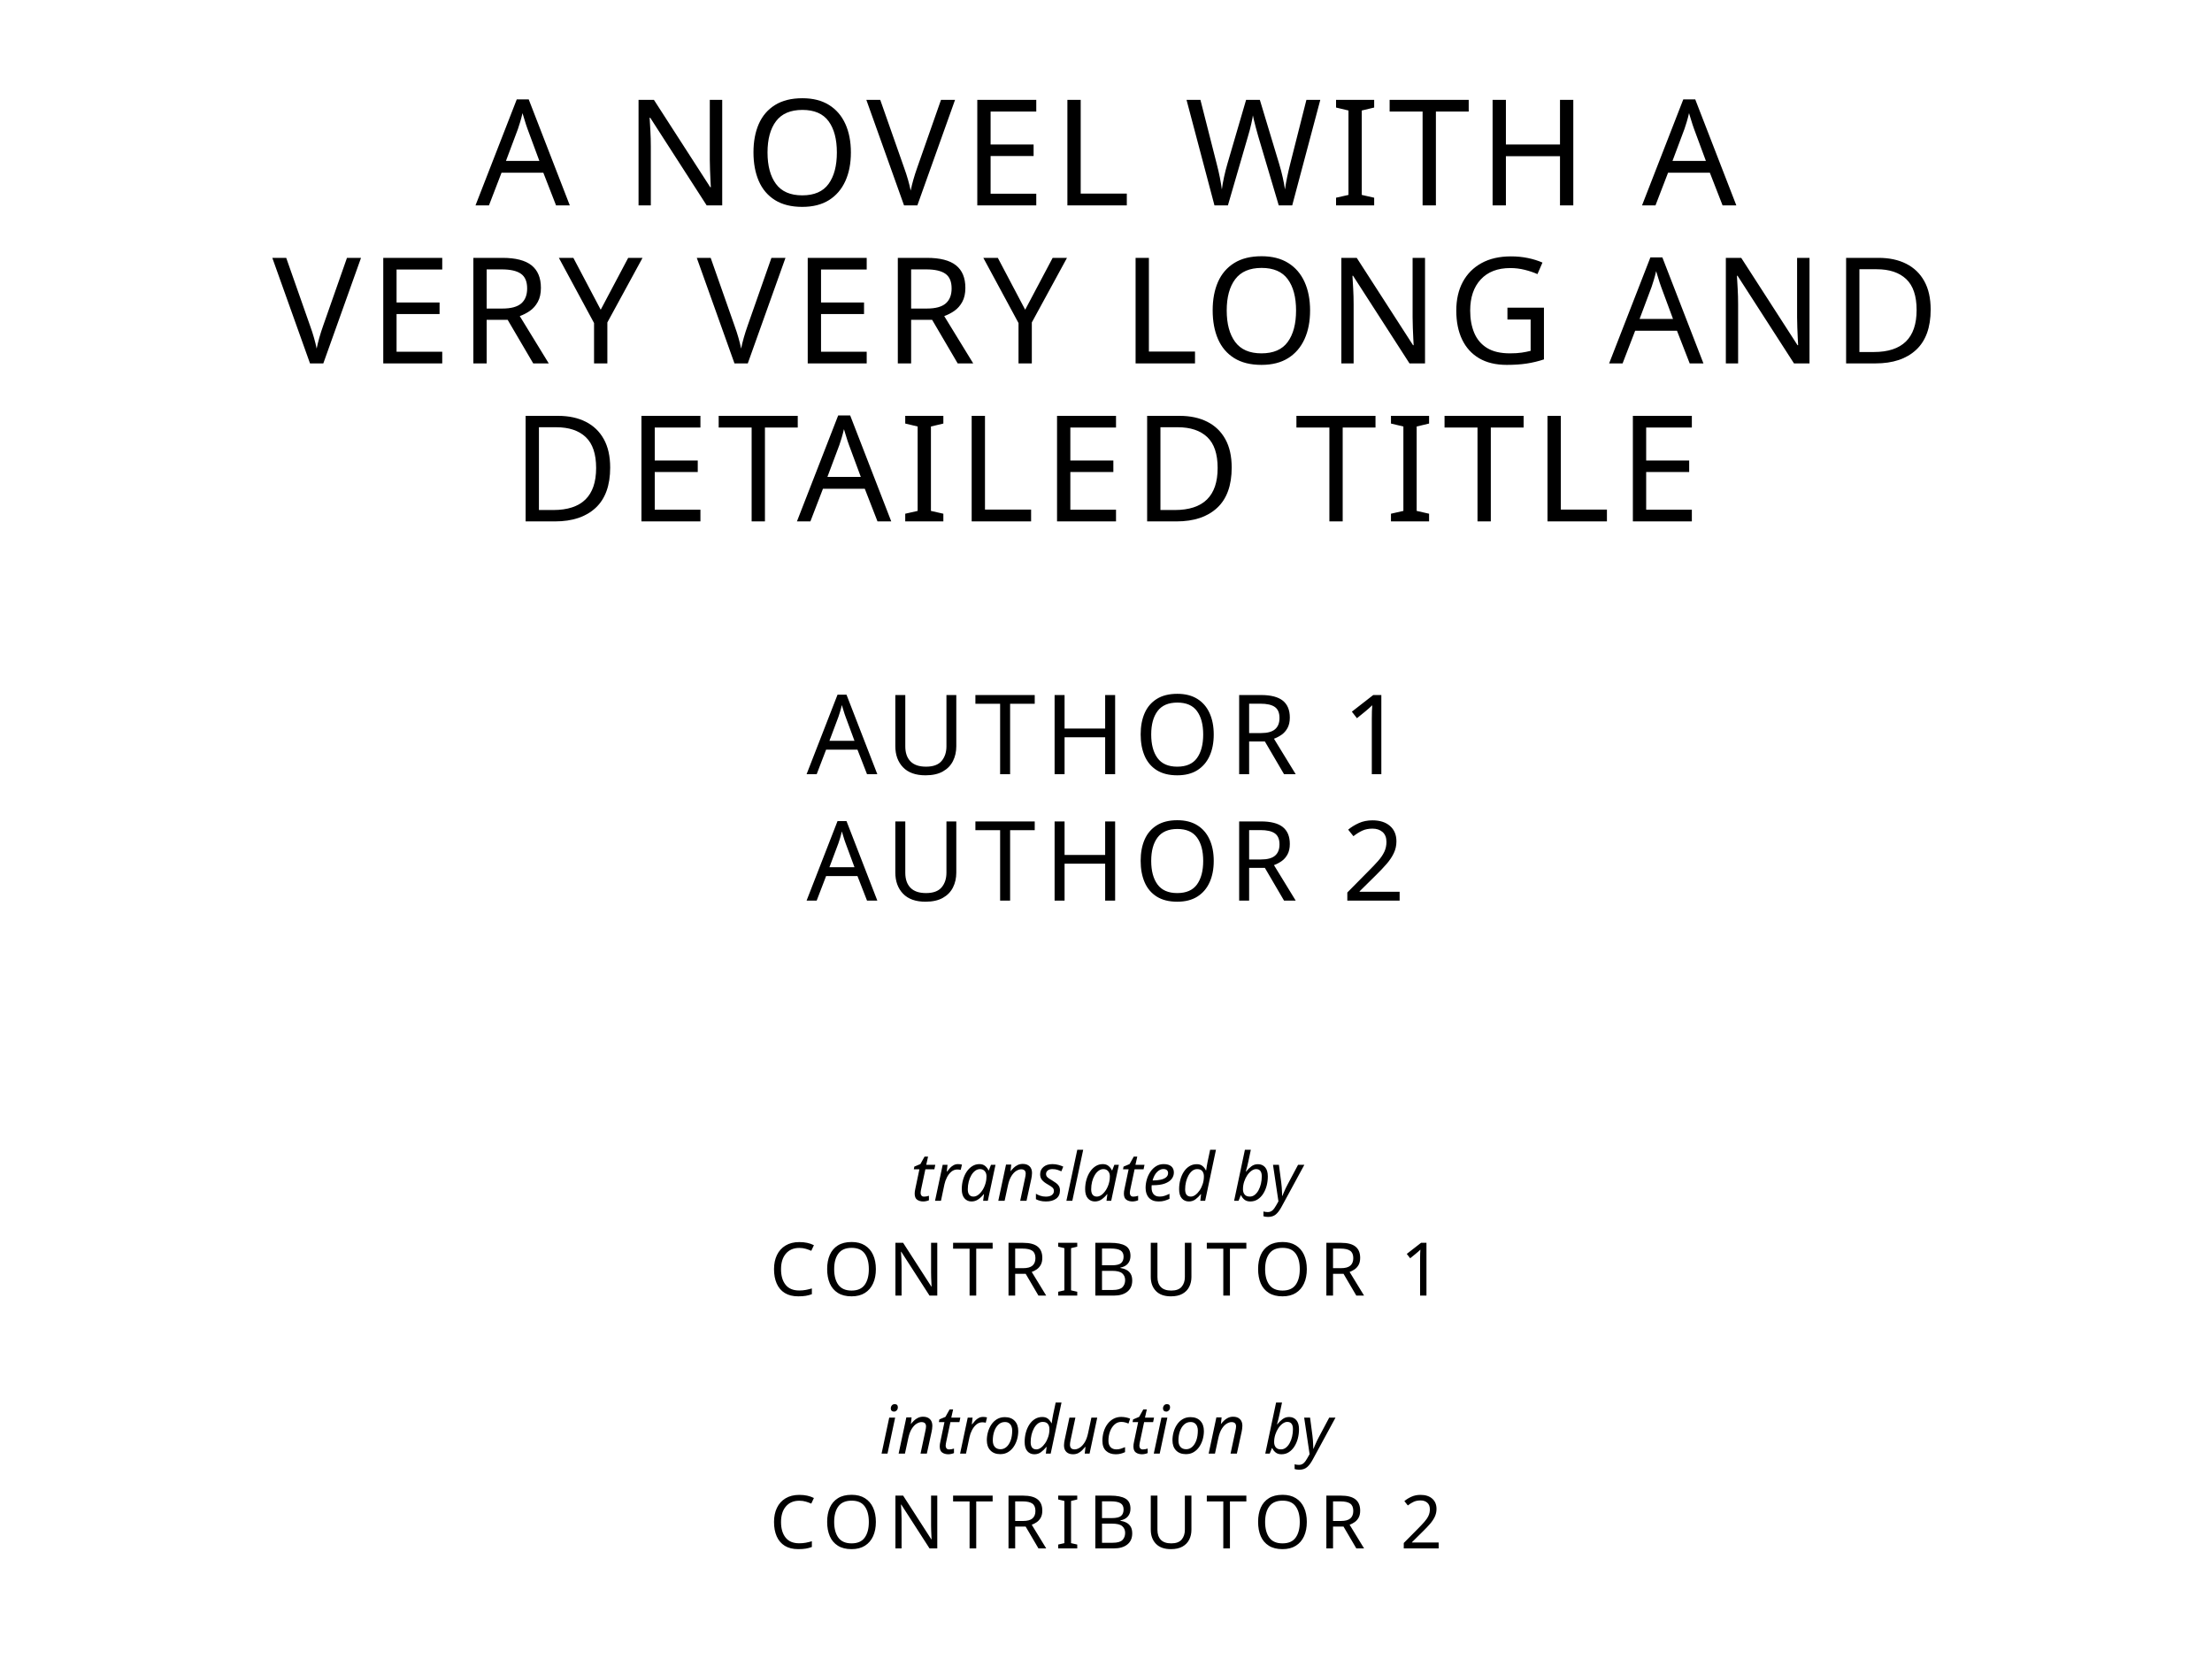
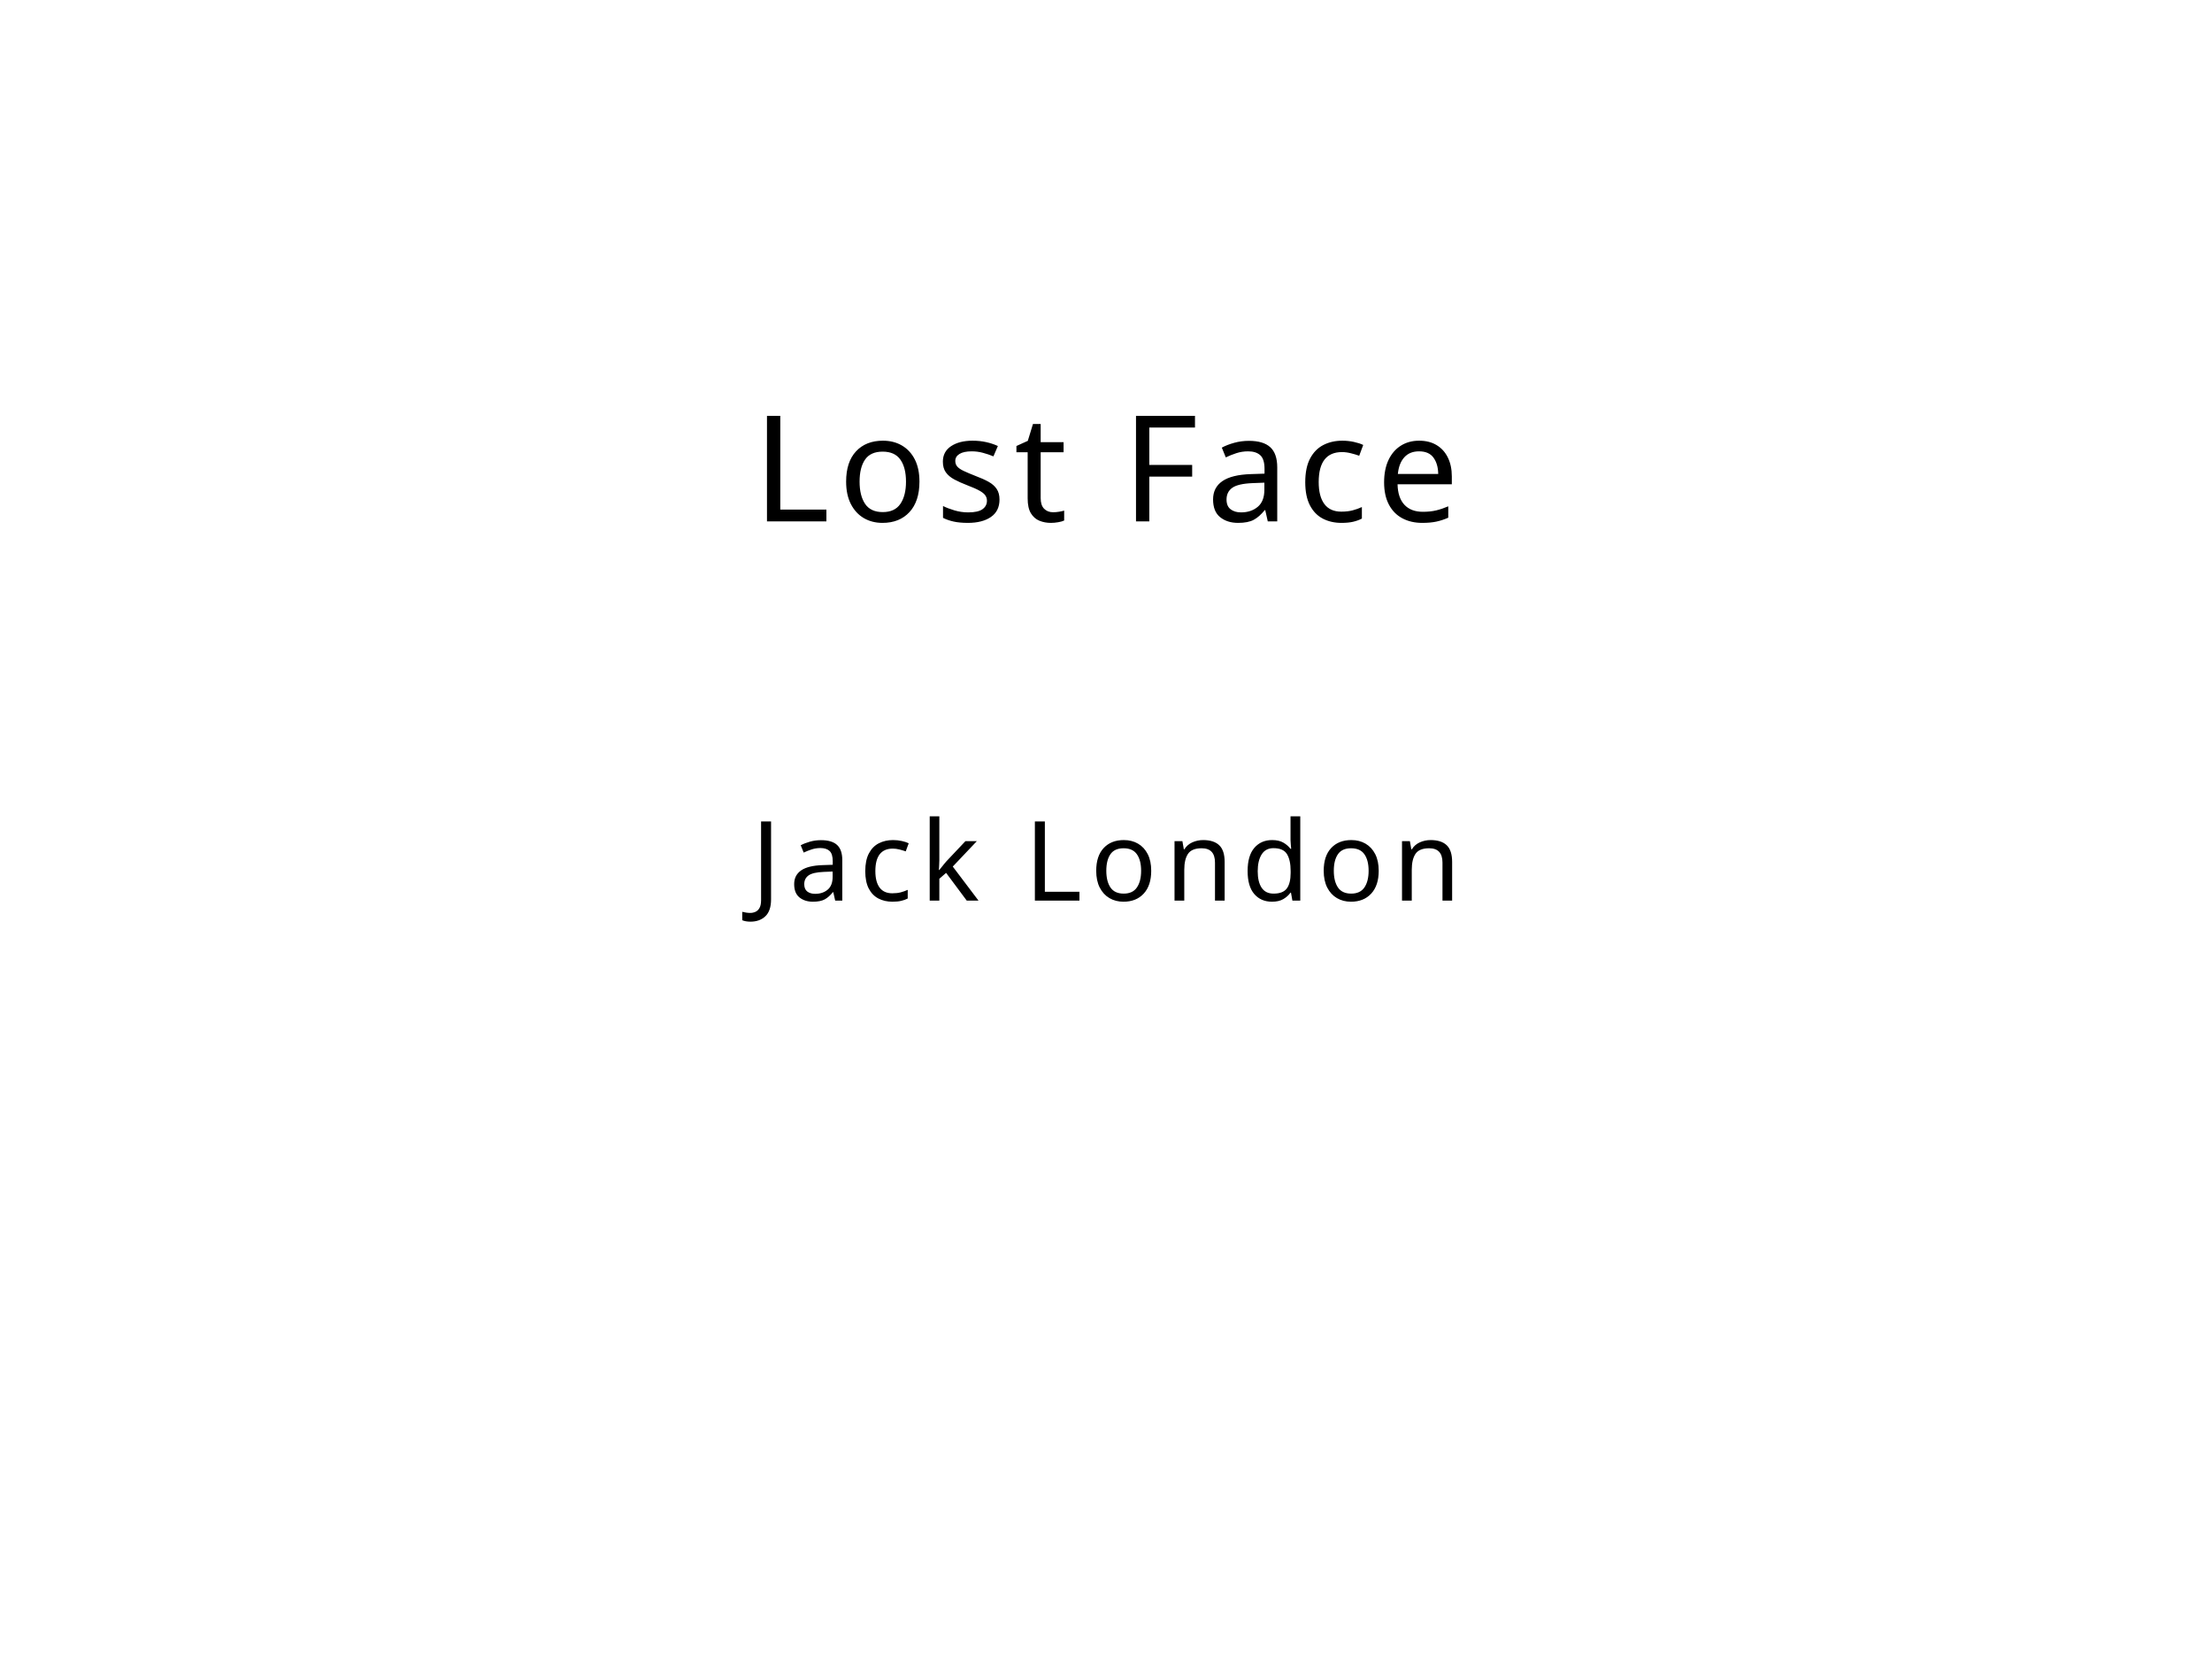
<svg xmlns="http://www.w3.org/2000/svg" version="1.1" viewBox="0 0 1400 1050">
-   <text style="fill:#000;font-family:League Spartan;font-size:93.567px;letter-spacing:5px" text-anchor="middle" x="700" y="130">A NOVEL WITH A</text>
-   <text style="fill:#000;font-family:League Spartan;font-size:93.567px;letter-spacing:5px" text-anchor="middle" x="700" y="230">VERY VERY LONG AND</text>
-   <text style="fill:#000;font-family:League Spartan;font-size:93.567px;letter-spacing:5px" text-anchor="middle" x="700" y="330">DETAILED TITLE</text>
-   <text style="fill:#000;font-family:League Spartan;font-size:70.175px;letter-spacing:5px" text-anchor="middle" x="700" y="490">AUTHOR 1</text>
-   <text style="fill:#000;font-family:League Spartan;font-size:70.175px;letter-spacing:5px" text-anchor="middle" x="700" y="570">AUTHOR 2</text>
-   <text style="fill:#000;font-family:OFL Sorts Mill Goudy;font-size:42.508px;font-style:italic" text-anchor="middle" x="700" y="760">translated by</text>
-   <text style="fill:#000;font-family:League Spartan;font-size:46.784px;letter-spacing:5px" text-anchor="middle" x="700" y="820">CONTRIBUTOR 1</text>
-   <text style="fill:#000;font-family:OFL Sorts Mill Goudy;font-size:42.508px;font-style:italic" text-anchor="middle" x="700" y="920">introduction by</text>
-   <text style="fill:#000;font-family:League Spartan;font-size:46.784px;letter-spacing:5px" text-anchor="middle" x="700" y="980">CONTRIBUTOR 2</text>
+   <text style="fill:#000;font-family:League Spartan;font-size:93.567px;letter-spacing:5px" text-anchor="middle" x="700" y="330">Lost Face</text>
+   <text style="fill:#000;font-family:League Spartan;font-size:70.175px;letter-spacing:5px" text-anchor="middle" x="700" y="570">Jack London</text>
</svg>
